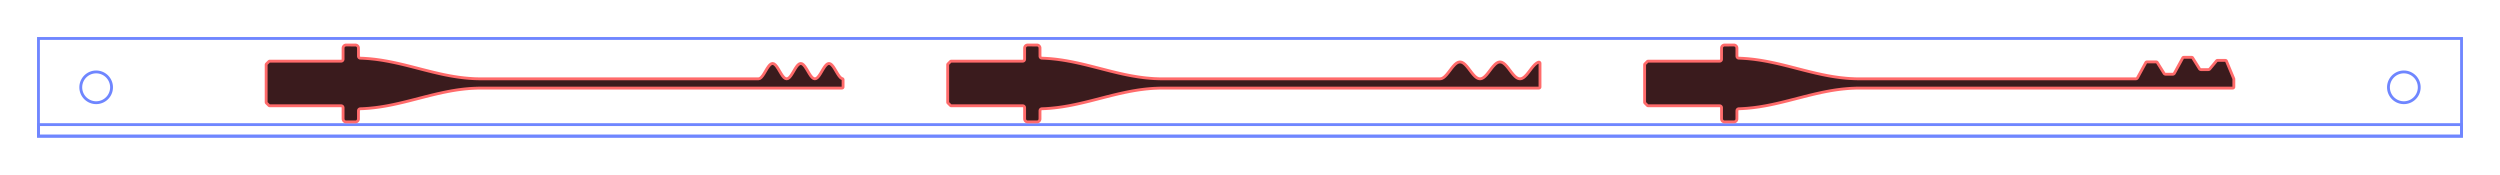
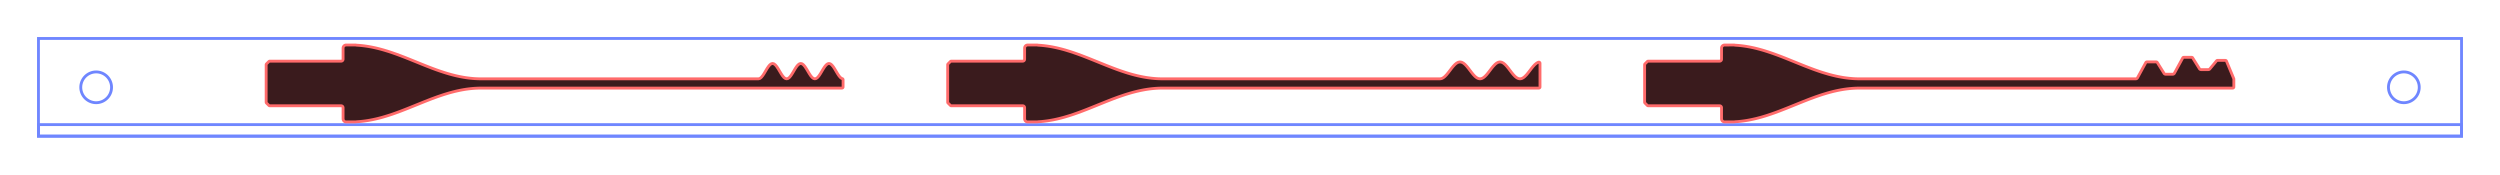
<svg xmlns="http://www.w3.org/2000/svg" width="325mm" height="22.7mm" viewBox="0 0 325 22.7">
  <path id="blade-outline" d="M 320,5 L 320,17.7 L 5,17.7 L 5,5 Z" fill="none" stroke="#6f86ff" stroke-width="1.4" vector-effect="non-scaling-stroke" />
  <path id="blade-pin-hole-0" d="M 14.5,11.35 L 14.496,11.219 L 14.483,11.089 L 14.462,10.96 L 14.432,10.832 L 14.394,10.707 L 14.348,10.585 L 14.294,10.465 L 14.232,10.35 L 14.163,10.239 L 14.087,10.133 L 14.004,10.031 L 13.914,9.936 L 13.819,9.846 L 13.717,9.763 L 13.611,9.687 L 13.5,9.618 L 13.385,9.556 L 13.265,9.502 L 13.143,9.456 L 13.018,9.418 L 12.89,9.388 L 12.761,9.367 L 12.631,9.354 L 12.5,9.35 L 12.369,9.354 L 12.239,9.367 L 12.11,9.388 L 11.982,9.418 L 11.857,9.456 L 11.735,9.502 L 11.615,9.556 L 11.5,9.618 L 11.389,9.687 L 11.283,9.763 L 11.181,9.846 L 11.086,9.936 L 10.996,10.031 L 10.913,10.133 L 10.837,10.239 L 10.768,10.35 L 10.706,10.465 L 10.652,10.585 L 10.606,10.707 L 10.568,10.832 L 10.538,10.96 L 10.517,11.089 L 10.504,11.219 L 10.5,11.35 L 10.504,11.481 L 10.517,11.611 L 10.538,11.74 L 10.568,11.868 L 10.606,11.993 L 10.652,12.115 L 10.706,12.235 L 10.768,12.35 L 10.837,12.461 L 10.913,12.568 L 10.996,12.669 L 11.086,12.764 L 11.181,12.854 L 11.283,12.937 L 11.389,13.013 L 11.5,13.082 L 11.615,13.144 L 11.735,13.198 L 11.857,13.244 L 11.982,13.282 L 12.11,13.312 L 12.239,13.333 L 12.369,13.346 L 12.5,13.35 L 12.631,13.346 L 12.761,13.333 L 12.89,13.312 L 13.018,13.282 L 13.143,13.244 L 13.265,13.198 L 13.385,13.144 L 13.5,13.082 L 13.611,13.013 L 13.717,12.937 L 13.819,12.854 L 13.914,12.764 L 14.004,12.669 L 14.087,12.568 L 14.163,12.461 L 14.232,12.35 L 14.294,12.235 L 14.348,12.115 L 14.394,11.993 L 14.432,11.868 L 14.462,11.74 L 14.483,11.611 L 14.496,11.481 Z" fill="none" stroke="#6f86ff" stroke-width="1.4" vector-effect="non-scaling-stroke" />
  <path id="blade-pin-hole-1" d="M 314.5,11.35 L 314.496,11.219 L 314.483,11.089 L 314.462,10.96 L 314.432,10.832 L 314.394,10.707 L 314.348,10.585 L 314.294,10.465 L 314.232,10.35 L 314.163,10.239 L 314.087,10.133 L 314.004,10.031 L 313.914,9.936 L 313.819,9.846 L 313.717,9.763 L 313.611,9.687 L 313.5,9.618 L 313.385,9.556 L 313.265,9.502 L 313.143,9.456 L 313.018,9.418 L 312.89,9.388 L 312.761,9.367 L 312.631,9.354 L 312.5,9.35 L 312.369,9.354 L 312.239,9.367 L 312.11,9.388 L 311.982,9.418 L 311.857,9.456 L 311.735,9.502 L 311.615,9.556 L 311.5,9.618 L 311.389,9.687 L 311.283,9.763 L 311.181,9.846 L 311.086,9.936 L 310.996,10.031 L 310.913,10.133 L 310.837,10.239 L 310.768,10.35 L 310.706,10.465 L 310.652,10.585 L 310.606,10.707 L 310.568,10.832 L 310.538,10.96 L 310.517,11.089 L 310.504,11.219 L 310.5,11.35 L 310.504,11.481 L 310.517,11.611 L 310.538,11.74 L 310.568,11.868 L 310.606,11.993 L 310.652,12.115 L 310.706,12.235 L 310.768,12.35 L 310.837,12.461 L 310.913,12.568 L 310.996,12.669 L 311.086,12.764 L 311.181,12.854 L 311.283,12.937 L 311.389,13.013 L 311.5,13.082 L 311.615,13.144 L 311.735,13.198 L 311.857,13.244 L 311.982,13.282 L 312.11,13.312 L 312.239,13.333 L 312.369,13.346 L 312.5,13.35 L 312.631,13.346 L 312.761,13.333 L 312.89,13.312 L 313.018,13.282 L 313.143,13.244 L 313.265,13.198 L 313.385,13.144 L 313.5,13.082 L 313.611,13.013 L 313.717,12.937 L 313.819,12.854 L 313.914,12.764 L 314.004,12.669 L 314.087,12.568 L 314.163,12.461 L 314.232,12.35 L 314.294,12.235 L 314.348,12.115 L 314.394,11.993 L 314.432,11.868 L 314.462,11.74 L 314.483,11.611 L 314.496,11.481 Z" fill="none" stroke="#6f86ff" stroke-width="1.4" vector-effect="non-scaling-stroke" />
  <path id="tooth-edge-keepout" d="M 320,16.2 L 320,17.7 L 5,17.7 L 5,16.2 Z" fill="none" stroke="#6f86ff" stroke-width="1.4" vector-effect="non-scaling-stroke" />
-   <path id="rake-bogota-3__xacto" d="M 34.644,8.306 L 34.625,8.329 L 34.611,8.355 L 34.603,8.383 L 34.6,8.412 L 34.6,13.288 L 34.603,13.317 L 34.611,13.345 L 34.625,13.371 L 34.644,13.394 L 34.956,13.706 L 34.979,13.725 L 35.005,13.739 L 35.033,13.747 L 35.062,13.75 L 44.346,13.75 L 44.406,13.757 L 44.452,13.773 L 44.482,13.789 L 44.532,13.829 L 44.553,13.855 L 44.578,13.898 L 44.596,13.959 L 44.6,14.004 L 44.6,15.449 L 44.603,15.499 L 44.617,15.564 L 44.643,15.63 L 44.669,15.674 L 44.711,15.726 L 44.754,15.765 L 44.809,15.802 L 44.875,15.83 L 44.932,15.844 L 44.995,15.85 L 46.237,15.848 L 46.307,15.835 L 46.362,15.816 L 46.42,15.784 L 46.476,15.74 L 46.527,15.68 L 46.557,15.63 L 46.583,15.564 L 46.598,15.487 L 46.6,14.393 L 46.607,14.335 L 46.622,14.289 L 46.637,14.259 L 46.666,14.221 L 46.713,14.181 L 46.755,14.159 L 46.787,14.148 L 46.845,14.139 L 47.294,14.121 L 47.84,14.084 L 48.115,14.06 L 48.658,14.003 L 48.934,13.969 L 49.478,13.893 L 49.754,13.849 L 50.3,13.755 L 50.573,13.704 L 51.12,13.594 L 51.665,13.475 L 52.213,13.349 L 52.759,13.217 L 53.306,13.081 L 55.22,12.589 L 56.039,12.383 L 56.861,12.187 L 57.681,12.007 L 58.227,11.897 L 58.772,11.797 L 59.318,11.708 L 59.592,11.668 L 60.138,11.598 L 60.414,11.567 L 60.958,11.516 L 61.231,11.496 L 61.508,11.48 L 62.051,11.458 L 62.601,11.45 L 109.45,11.45 L 109.479,11.447 L 109.507,11.439 L 109.533,11.425 L 109.556,11.406 L 109.575,11.383 L 109.589,11.357 L 109.597,11.329 L 109.6,11.3 L 109.6,10.365 L 109.597,10.337 L 109.59,10.31 L 109.577,10.286 L 109.56,10.263 L 109.539,10.245 L 109.515,10.23 L 109.462,10.213 L 109.413,10.193 L 109.374,10.168 L 109.258,10.079 L 109.213,10.035 L 109.058,9.847 L 108.864,9.555 L 108.498,8.937 L 108.318,8.665 L 108.147,8.458 L 108.116,8.428 L 107.974,8.318 L 107.949,8.302 L 107.921,8.291 L 107.78,8.256 L 107.754,8.256 L 107.728,8.26 L 107.613,8.291 L 107.585,8.302 L 107.559,8.318 L 107.417,8.428 L 107.386,8.458 L 107.215,8.665 L 107.036,8.937 L 106.669,9.555 L 106.473,9.85 L 106.315,10.041 L 106.275,10.079 L 106.159,10.168 L 106.121,10.193 L 106.071,10.213 L 106.001,10.232 L 105.948,10.24 L 105.905,10.239 L 105.866,10.232 L 105.795,10.213 L 105.746,10.193 L 105.707,10.168 L 105.592,10.079 L 105.546,10.035 L 105.377,9.828 L 105.204,9.565 L 104.834,8.942 L 104.643,8.654 L 104.469,8.446 L 104.307,8.318 L 104.282,8.302 L 104.254,8.291 L 104.113,8.256 L 104.087,8.256 L 104.061,8.26 L 103.946,8.291 L 103.918,8.302 L 103.893,8.318 L 103.751,8.428 L 103.719,8.458 L 103.549,8.665 L 103.369,8.937 L 103.002,9.555 L 102.806,9.85 L 102.648,10.041 L 102.608,10.079 L 102.493,10.168 L 102.454,10.193 L 102.405,10.213 L 102.334,10.232 L 102.282,10.24 L 102.239,10.239 L 102.199,10.232 L 102.129,10.213 L 102.079,10.193 L 102.04,10.168 L 101.925,10.079 L 101.88,10.035 L 101.71,9.828 L 101.537,9.565 L 101.167,8.942 L 100.976,8.654 L 100.803,8.446 L 100.641,8.318 L 100.615,8.302 L 100.587,8.291 L 100.446,8.256 L 100.42,8.256 L 100.395,8.26 L 100.279,8.291 L 100.251,8.302 L 100.226,8.318 L 100.064,8.446 L 99.89,8.654 L 99.699,8.942 L 99.33,9.565 L 99.156,9.828 L 98.981,10.041 L 98.942,10.079 L 98.826,10.168 L 98.787,10.193 L 98.731,10.215 L 98.636,10.24 L 98.562,10.25 L 62.601,10.25 L 62.325,10.248 L 61.782,10.234 L 61.505,10.22 L 60.959,10.184 L 60.412,10.133 L 59.868,10.069 L 59.592,10.032 L 59.046,9.949 L 58.499,9.855 L 57.955,9.75 L 57.679,9.694 L 57.134,9.575 L 56.314,9.384 L 55.22,9.111 L 53.307,8.62 L 52.76,8.483 L 52.214,8.351 L 51.667,8.225 L 51.121,8.107 L 50.575,7.997 L 50.3,7.946 L 49.755,7.851 L 49.48,7.808 L 48.935,7.731 L 48.66,7.697 L 48.115,7.64 L 47.84,7.616 L 47.294,7.58 L 46.845,7.561 L 46.787,7.552 L 46.755,7.542 L 46.713,7.519 L 46.666,7.479 L 46.637,7.441 L 46.622,7.411 L 46.604,7.351 L 46.6,7.307 L 46.598,6.213 L 46.583,6.136 L 46.557,6.07 L 46.527,6.02 L 46.481,5.966 L 46.424,5.919 L 46.362,5.885 L 46.307,5.865 L 46.237,5.852 L 45.005,5.85 L 44.951,5.854 L 44.882,5.868 L 44.82,5.893 L 44.77,5.923 L 44.716,5.969 L 44.673,6.02 L 44.643,6.07 L 44.617,6.136 L 44.603,6.201 L 44.6,6.251 L 44.6,7.696 L 44.596,7.742 L 44.578,7.802 L 44.553,7.845 L 44.532,7.871 L 44.482,7.912 L 44.452,7.928 L 44.406,7.943 L 44.346,7.95 L 35.062,7.95 L 35.033,7.953 L 35.005,7.962 L 34.979,7.975 L 34.956,7.994 Z" fill="#3a1b1d" stroke="#ff6b6b" stroke-width="1.4" vector-effect="non-scaling-stroke" />
-   <path id="rake-snake__xacto" d="M 123.244,8.306 L 123.225,8.329 L 123.211,8.355 L 123.203,8.383 L 123.2,8.412 L 123.2,13.288 L 123.203,13.317 L 123.211,13.345 L 123.225,13.371 L 123.244,13.394 L 123.556,13.706 L 123.579,13.725 L 123.605,13.739 L 123.633,13.747 L 123.662,13.75 L 132.946,13.75 L 133.006,13.757 L 133.052,13.773 L 133.082,13.789 L 133.131,13.829 L 133.153,13.855 L 133.178,13.898 L 133.196,13.959 L 133.2,14.004 L 133.2,15.449 L 133.203,15.499 L 133.217,15.564 L 133.243,15.63 L 133.269,15.674 L 133.311,15.726 L 133.354,15.765 L 133.409,15.802 L 133.475,15.83 L 133.532,15.844 L 133.595,15.85 L 134.837,15.848 L 134.907,15.835 L 134.962,15.816 L 135.02,15.784 L 135.076,15.74 L 135.127,15.68 L 135.157,15.63 L 135.183,15.564 L 135.198,15.487 L 135.2,14.393 L 135.207,14.335 L 135.222,14.289 L 135.237,14.259 L 135.266,14.221 L 135.313,14.181 L 135.355,14.159 L 135.387,14.148 L 135.445,14.139 L 135.894,14.121 L 136.44,14.084 L 136.715,14.06 L 137.258,14.003 L 137.534,13.969 L 138.078,13.893 L 138.353,13.849 L 138.9,13.755 L 139.173,13.704 L 139.72,13.594 L 140.265,13.475 L 140.813,13.349 L 141.359,13.217 L 141.906,13.081 L 143.82,12.589 L 144.639,12.383 L 145.46,12.187 L 146.281,12.007 L 146.827,11.897 L 147.372,11.797 L 147.918,11.708 L 148.192,11.668 L 148.738,11.598 L 149.014,11.567 L 149.558,11.516 L 149.831,11.496 L 150.108,11.48 L 150.651,11.458 L 151.201,11.45 L 200.05,11.45 L 200.079,11.447 L 200.107,11.439 L 200.133,11.425 L 200.156,11.406 L 200.175,11.383 L 200.189,11.357 L 200.197,11.329 L 200.2,11.3 L 200.2,8.228 L 200.197,8.199 L 200.189,8.172 L 200.175,8.146 L 200.157,8.123 L 200.135,8.105 L 200.11,8.091 L 200.082,8.082 L 200.053,8.078 L 200.006,8.084 L 199.963,8.098 L 199.772,8.196 L 199.541,8.382 L 199.332,8.602 L 199.119,8.863 L 198.685,9.432 L 198.474,9.692 L 198.239,9.937 L 198.05,10.088 L 198.006,10.116 L 197.853,10.194 L 197.821,10.208 L 197.777,10.22 L 197.646,10.242 L 197.606,10.246 L 197.554,10.242 L 197.423,10.22 L 197.379,10.208 L 197.347,10.194 L 197.194,10.116 L 197.149,10.088 L 196.965,9.94 L 196.937,9.914 L 196.726,9.692 L 196.514,9.432 L 196.081,8.863 L 195.868,8.602 L 195.652,8.375 L 195.437,8.201 L 195.237,8.098 L 195.195,8.084 L 195,8.052 L 194.805,8.084 L 194.763,8.098 L 194.563,8.201 L 194.36,8.364 L 194.129,8.606 L 193.916,8.866 L 193.48,9.439 L 193.272,9.694 L 193.06,9.918 L 192.851,10.088 L 192.806,10.116 L 192.653,10.194 L 192.61,10.211 L 192.577,10.22 L 192.446,10.242 L 192.406,10.246 L 192.354,10.242 L 192.223,10.22 L 192.19,10.211 L 192.147,10.194 L 191.994,10.116 L 191.95,10.088 L 191.765,9.94 L 191.737,9.914 L 191.526,9.692 L 191.315,9.432 L 190.881,8.863 L 190.668,8.602 L 190.452,8.375 L 190.237,8.201 L 190.037,8.098 L 189.994,8.084 L 189.8,8.052 L 189.606,8.084 L 189.563,8.098 L 189.363,8.201 L 189.148,8.375 L 188.932,8.602 L 188.719,8.863 L 188.286,9.432 L 188.073,9.692 L 187.863,9.914 L 187.835,9.94 L 187.65,10.088 L 187.606,10.116 L 187.453,10.194 L 187.421,10.208 L 187.377,10.22 L 187.224,10.246 L 187.182,10.25 L 151.201,10.25 L 150.652,10.243 L 150.109,10.221 L 149.832,10.204 L 149.559,10.184 L 149.015,10.134 L 148.739,10.103 L 148.192,10.032 L 147.919,9.992 L 147.373,9.903 L 147.099,9.855 L 146.553,9.75 L 146.006,9.635 L 145.459,9.513 L 144.914,9.384 L 144.367,9.25 L 141.907,8.62 L 141.087,8.416 L 140.54,8.287 L 139.995,8.165 L 139.448,8.051 L 139.175,7.997 L 138.627,7.897 L 138.082,7.808 L 137.535,7.731 L 137.262,7.697 L 136.715,7.64 L 136.44,7.616 L 135.894,7.58 L 135.445,7.561 L 135.387,7.552 L 135.355,7.542 L 135.313,7.519 L 135.266,7.479 L 135.237,7.441 L 135.222,7.411 L 135.204,7.351 L 135.2,7.307 L 135.198,6.213 L 135.183,6.136 L 135.157,6.07 L 135.127,6.02 L 135.081,5.966 L 135.024,5.919 L 134.962,5.885 L 134.907,5.865 L 134.837,5.852 L 133.605,5.85 L 133.551,5.854 L 133.482,5.868 L 133.42,5.893 L 133.37,5.923 L 133.316,5.969 L 133.273,6.02 L 133.243,6.07 L 133.217,6.136 L 133.203,6.201 L 133.2,6.251 L 133.2,7.696 L 133.196,7.742 L 133.178,7.802 L 133.153,7.845 L 133.131,7.871 L 133.082,7.912 L 133.052,7.928 L 133.006,7.943 L 132.946,7.95 L 123.662,7.95 L 123.633,7.953 L 123.605,7.962 L 123.579,7.975 L 123.556,7.994 Z" fill="#3a1b1d" stroke="#ff6b6b" stroke-width="1.4" vector-effect="non-scaling-stroke" />
-   <path id="rake-city__xacto" d="M 213.844,8.306 L 213.825,8.329 L 213.811,8.355 L 213.803,8.383 L 213.8,8.412 L 213.8,13.288 L 213.803,13.317 L 213.811,13.345 L 213.825,13.371 L 213.844,13.394 L 214.156,13.706 L 214.179,13.725 L 214.205,13.739 L 214.233,13.747 L 214.262,13.75 L 223.546,13.75 L 223.606,13.757 L 223.652,13.773 L 223.682,13.789 L 223.732,13.829 L 223.753,13.855 L 223.778,13.898 L 223.796,13.959 L 223.8,14.004 L 223.8,15.449 L 223.803,15.499 L 223.817,15.564 L 223.843,15.63 L 223.869,15.674 L 223.911,15.726 L 223.954,15.765 L 224.009,15.801 L 224.075,15.829 L 224.132,15.844 L 224.195,15.85 L 225.437,15.848 L 225.507,15.835 L 225.562,15.815 L 225.62,15.784 L 225.676,15.739 L 225.727,15.68 L 225.757,15.63 L 225.783,15.564 L 225.798,15.487 L 225.8,14.393 L 225.807,14.335 L 225.822,14.289 L 225.837,14.259 L 225.866,14.221 L 225.913,14.181 L 225.955,14.159 L 225.987,14.148 L 226.045,14.139 L 226.494,14.12 L 227.04,14.084 L 227.315,14.06 L 227.858,14.003 L 228.133,13.969 L 228.679,13.893 L 228.953,13.849 L 229.5,13.755 L 229.773,13.704 L 230.32,13.594 L 230.865,13.475 L 231.413,13.349 L 231.959,13.217 L 232.506,13.081 L 234.42,12.589 L 235.239,12.383 L 236.06,12.187 L 236.881,12.006 L 237.428,11.897 L 237.972,11.797 L 238.518,11.708 L 238.792,11.668 L 239.338,11.597 L 239.614,11.567 L 240.158,11.516 L 240.431,11.496 L 240.708,11.479 L 241.251,11.457 L 241.801,11.45 L 290.25,11.45 L 290.279,11.447 L 290.307,11.439 L 290.333,11.425 L 290.356,11.406 L 290.375,11.383 L 290.389,11.357 L 290.397,11.329 L 290.4,11.3 L 290.4,10.28 L 290.397,10.251 L 290.389,10.222 L 289.438,7.942 L 289.425,7.917 L 289.406,7.894 L 289.383,7.875 L 289.357,7.861 L 289.329,7.853 L 289.3,7.85 L 288.27,7.85 L 288.238,7.854 L 288.207,7.864 L 288.179,7.881 L 288.155,7.904 L 287.278,8.957 L 287.241,8.992 L 287.196,9.022 L 287.145,9.041 L 287.079,9.05 L 286.135,9.05 L 286.081,9.043 L 286.033,9.026 L 285.99,9 L 285.963,8.977 L 285.929,8.936 L 285.044,7.521 L 285.026,7.497 L 285.002,7.477 L 284.976,7.462 L 284.947,7.453 L 284.917,7.45 L 283.889,7.45 L 283.857,7.454 L 283.827,7.464 L 283.799,7.48 L 283.776,7.502 L 283.757,7.528 L 282.669,9.523 L 282.635,9.569 L 282.594,9.604 L 282.562,9.623 L 282.512,9.642 L 282.456,9.65 L 281.542,9.65 L 281.496,9.646 L 281.447,9.632 L 281.39,9.6 L 281.353,9.566 L 281.325,9.529 L 280.444,8.121 L 280.425,8.097 L 280.402,8.077 L 280.376,8.062 L 280.347,8.053 L 280.317,8.05 L 279.089,8.05 L 279.057,8.053 L 279.027,8.064 L 278.999,8.08 L 278.976,8.102 L 278.957,8.128 L 277.869,10.123 L 277.835,10.169 L 277.807,10.195 L 277.762,10.223 L 277.712,10.242 L 277.648,10.25 L 241.801,10.25 L 241.256,10.243 L 240.979,10.233 L 240.435,10.204 L 240.159,10.184 L 239.886,10.16 L 239.339,10.103 L 239.066,10.069 L 238.522,9.992 L 238.246,9.949 L 237.701,9.855 L 237.426,9.803 L 236.879,9.693 L 236.061,9.513 L 235.241,9.317 L 234.42,9.111 L 232.507,8.619 L 231.96,8.483 L 231.414,8.351 L 230.867,8.225 L 230.321,8.107 L 229.775,7.997 L 229.502,7.946 L 228.955,7.851 L 228.68,7.808 L 228.135,7.731 L 227.86,7.697 L 227.315,7.64 L 227.04,7.616 L 226.494,7.58 L 226.045,7.561 L 225.987,7.552 L 225.955,7.542 L 225.913,7.519 L 225.866,7.479 L 225.837,7.441 L 225.822,7.411 L 225.804,7.351 L 225.8,7.307 L 225.8,6.251 L 225.794,6.182 L 225.78,6.125 L 225.757,6.07 L 225.727,6.02 L 225.684,5.969 L 225.63,5.923 L 225.58,5.893 L 225.518,5.868 L 225.468,5.856 L 225.401,5.85 L 224.163,5.852 L 224.086,5.867 L 224.014,5.896 L 223.948,5.939 L 223.893,5.995 L 223.862,6.036 L 223.83,6.099 L 223.81,6.162 L 223.801,6.221 L 223.8,7.696 L 223.796,7.742 L 223.778,7.802 L 223.753,7.845 L 223.732,7.871 L 223.682,7.911 L 223.652,7.928 L 223.606,7.943 L 223.546,7.95 L 214.262,7.95 L 214.233,7.953 L 214.205,7.962 L 214.179,7.975 L 214.156,7.994 Z" fill="#3a1b1d" stroke="#ff6b6b" stroke-width="1.4" vector-effect="non-scaling-stroke" />
+   <path id="rake-bogota-3__xacto" d="M 34.644,8.306 L 34.625,8.329 L 34.611,8.355 L 34.603,8.383 L 34.6,8.412 L 34.6,13.288 L 34.603,13.317 L 34.611,13.345 L 34.625,13.371 L 34.644,13.394 L 34.956,13.706 L 34.979,13.725 L 35.005,13.739 L 35.033,13.747 L 35.062,13.75 L 44.346,13.75 L 44.406,13.757 L 44.452,13.773 L 44.482,13.789 L 44.532,13.829 L 44.553,13.855 L 44.578,13.898 L 44.596,13.959 L 44.6,14.004 L 44.6,15.449 L 44.603,15.499 L 44.617,15.564 L 44.643,15.63 L 44.669,15.674 L 44.711,15.726 L 44.754,15.765 L 44.809,15.802 L 44.875,15.83 L 44.932,15.844 L 44.995,15.85 L 46.205,15.85 L 46.249,15.847 L 46.358,15.828 L 46.733,15.802 L 47.019,15.775 L 47.3,15.742 L 47.583,15.704 L 47.866,15.66 L 48.15,15.61 L 48.433,15.556 L 48.716,15.495 L 49,15.43 L 49.285,15.359 L 49.567,15.285 L 49.85,15.206 L 50.416,15.035 L 50.982,14.849 L 51.55,14.649 L 52.115,14.439 L 52.683,14.22 L 53.25,13.994 L 55.233,13.193 L 56.082,12.862 L 56.649,12.652 L 56.934,12.55 L 57.498,12.358 L 57.784,12.265 L 58.351,12.094 L 58.635,12.015 L 58.914,11.941 L 59.202,11.87 L 59.481,11.806 L 59.768,11.745 L 60.052,11.69 L 60.335,11.64 L 60.618,11.596 L 60.897,11.558 L 61.186,11.525 L 61.465,11.498 L 61.747,11.477 L 62.036,11.462 L 62.319,11.453 L 62.601,11.45 L 109.45,11.45 L 109.479,11.447 L 109.507,11.439 L 109.533,11.425 L 109.556,11.406 L 109.575,11.383 L 109.589,11.357 L 109.597,11.329 L 109.6,11.3 L 109.6,10.365 L 109.597,10.337 L 109.59,10.31 L 109.577,10.286 L 109.56,10.263 L 109.539,10.245 L 109.515,10.23 L 109.462,10.213 L 109.413,10.193 L 109.374,10.168 L 109.258,10.079 L 109.213,10.035 L 109.058,9.847 L 108.864,9.555 L 108.498,8.937 L 108.318,8.665 L 108.147,8.458 L 108.116,8.428 L 107.974,8.318 L 107.949,8.302 L 107.921,8.291 L 107.78,8.256 L 107.754,8.256 L 107.728,8.26 L 107.613,8.291 L 107.585,8.302 L 107.559,8.318 L 107.417,8.428 L 107.386,8.458 L 107.215,8.665 L 107.036,8.937 L 106.669,9.555 L 106.473,9.85 L 106.315,10.041 L 106.275,10.079 L 106.159,10.168 L 106.121,10.193 L 106.071,10.213 L 106.001,10.232 L 105.948,10.24 L 105.905,10.239 L 105.866,10.232 L 105.795,10.213 L 105.746,10.193 L 105.707,10.168 L 105.592,10.079 L 105.546,10.035 L 105.377,9.828 L 105.204,9.565 L 104.834,8.942 L 104.643,8.654 L 104.469,8.446 L 104.307,8.318 L 104.282,8.302 L 104.254,8.291 L 104.113,8.256 L 104.087,8.256 L 104.061,8.26 L 103.946,8.291 L 103.918,8.302 L 103.893,8.318 L 103.751,8.428 L 103.719,8.458 L 103.549,8.665 L 103.369,8.937 L 103.002,9.555 L 102.806,9.85 L 102.648,10.041 L 102.608,10.079 L 102.493,10.168 L 102.454,10.193 L 102.405,10.213 L 102.334,10.232 L 102.282,10.24 L 102.239,10.239 L 102.199,10.232 L 102.129,10.213 L 102.079,10.193 L 102.04,10.168 L 101.925,10.079 L 101.88,10.035 L 101.71,9.828 L 101.537,9.565 L 101.167,8.942 L 100.976,8.654 L 100.803,8.446 L 100.641,8.318 L 100.615,8.302 L 100.587,8.291 L 100.446,8.256 L 100.42,8.256 L 100.395,8.26 L 100.279,8.291 L 100.251,8.302 L 100.226,8.318 L 100.064,8.446 L 99.89,8.654 L 99.699,8.942 L 99.33,9.565 L 99.156,9.828 L 98.981,10.041 L 98.942,10.079 L 98.826,10.168 L 98.787,10.193 L 98.731,10.215 L 98.636,10.24 L 98.562,10.25 L 62.602,10.25 L 62.319,10.247 L 62.036,10.238 L 61.747,10.223 L 61.465,10.202 L 61.18,10.175 L 60.898,10.142 L 60.615,10.104 L 60.332,10.06 L 60.053,10.011 L 59.765,9.955 L 59.482,9.895 L 59.199,9.83 L 58.915,9.759 L 58.632,9.685 L 58.349,9.605 L 58.066,9.522 L 57.782,9.434 L 57.216,9.248 L 56.649,9.049 L 56.083,8.838 L 55.234,8.508 L 53.251,7.706 L 52.684,7.481 L 52.117,7.262 L 51.552,7.052 L 50.983,6.852 L 50.416,6.665 L 49.85,6.494 L 49.567,6.415 L 49.284,6.34 L 49,6.27 L 48.716,6.205 L 48.433,6.145 L 48.15,6.09 L 47.866,6.04 L 47.583,5.996 L 47.3,5.958 L 47.019,5.925 L 46.733,5.898 L 46.358,5.872 L 46.249,5.854 L 46.205,5.85 L 45.005,5.85 L 44.951,5.854 L 44.882,5.868 L 44.82,5.893 L 44.77,5.923 L 44.716,5.969 L 44.673,6.02 L 44.643,6.07 L 44.617,6.136 L 44.603,6.201 L 44.6,6.251 L 44.6,7.696 L 44.596,7.742 L 44.578,7.802 L 44.553,7.845 L 44.532,7.871 L 44.482,7.912 L 44.452,7.928 L 44.406,7.943 L 44.346,7.95 L 35.062,7.95 L 35.033,7.953 L 35.005,7.962 L 34.979,7.975 L 34.956,7.994 Z" fill="#3a1b1d" stroke="#ff6b6b" stroke-width="1.4" vector-effect="non-scaling-stroke" />
+   <path id="rake-snake__xacto" d="M 123.244,8.306 L 123.225,8.329 L 123.211,8.355 L 123.203,8.383 L 123.2,8.412 L 123.2,13.288 L 123.203,13.317 L 123.211,13.345 L 123.225,13.371 L 123.244,13.394 L 123.556,13.706 L 123.579,13.725 L 123.605,13.739 L 123.633,13.747 L 123.662,13.75 L 132.946,13.75 L 133.006,13.757 L 133.052,13.773 L 133.082,13.789 L 133.131,13.829 L 133.153,13.855 L 133.178,13.898 L 133.196,13.959 L 133.2,14.004 L 133.2,15.449 L 133.203,15.499 L 133.217,15.564 L 133.243,15.63 L 133.269,15.674 L 133.311,15.726 L 133.354,15.765 L 133.409,15.802 L 133.475,15.83 L 133.532,15.844 L 133.595,15.85 L 134.805,15.85 L 134.849,15.847 L 134.958,15.828 L 135.333,15.802 L 135.619,15.775 L 135.9,15.742 L 136.183,15.704 L 136.466,15.66 L 136.75,15.61 L 137.033,15.556 L 137.316,15.495 L 137.6,15.43 L 137.885,15.359 L 138.167,15.285 L 138.45,15.206 L 139.016,15.035 L 139.582,14.849 L 140.15,14.649 L 140.715,14.439 L 141.283,14.22 L 141.85,13.994 L 143.833,13.193 L 144.682,12.862 L 145.249,12.652 L 145.534,12.55 L 146.098,12.358 L 146.384,12.265 L 146.951,12.094 L 147.235,12.015 L 147.514,11.941 L 147.802,11.87 L 148.081,11.806 L 148.368,11.745 L 148.652,11.69 L 148.935,11.64 L 149.218,11.596 L 149.497,11.558 L 149.786,11.525 L 150.069,11.498 L 150.348,11.477 L 150.636,11.462 L 150.919,11.453 L 151.201,11.45 L 200.05,11.45 L 200.079,11.447 L 200.107,11.439 L 200.133,11.425 L 200.156,11.406 L 200.175,11.383 L 200.189,11.357 L 200.197,11.329 L 200.2,11.3 L 200.2,8.228 L 200.197,8.199 L 200.189,8.172 L 200.175,8.146 L 200.157,8.123 L 200.135,8.105 L 200.11,8.091 L 200.082,8.082 L 200.053,8.078 L 200.006,8.084 L 199.963,8.098 L 199.772,8.196 L 199.541,8.382 L 199.332,8.602 L 199.119,8.863 L 198.685,9.432 L 198.474,9.692 L 198.239,9.937 L 198.05,10.088 L 198.006,10.116 L 197.853,10.194 L 197.821,10.208 L 197.777,10.22 L 197.646,10.242 L 197.606,10.246 L 197.554,10.242 L 197.423,10.22 L 197.379,10.208 L 197.347,10.194 L 197.194,10.116 L 197.149,10.088 L 196.965,9.94 L 196.937,9.914 L 196.726,9.692 L 196.514,9.432 L 196.081,8.863 L 195.868,8.602 L 195.652,8.375 L 195.437,8.201 L 195.237,8.098 L 195.195,8.084 L 195,8.052 L 194.805,8.084 L 194.763,8.098 L 194.563,8.201 L 194.36,8.364 L 194.129,8.606 L 193.916,8.866 L 193.48,9.439 L 193.272,9.694 L 193.06,9.918 L 192.851,10.088 L 192.806,10.116 L 192.653,10.194 L 192.61,10.211 L 192.577,10.22 L 192.446,10.242 L 192.406,10.246 L 192.354,10.242 L 192.223,10.22 L 192.19,10.211 L 192.147,10.194 L 191.994,10.116 L 191.95,10.088 L 191.765,9.94 L 191.737,9.914 L 191.526,9.692 L 191.315,9.432 L 190.881,8.863 L 190.668,8.602 L 190.452,8.375 L 190.237,8.201 L 190.037,8.098 L 189.994,8.084 L 189.8,8.052 L 189.606,8.084 L 189.563,8.098 L 189.363,8.201 L 189.148,8.375 L 188.932,8.602 L 188.719,8.863 L 188.286,9.432 L 188.073,9.692 L 187.863,9.914 L 187.835,9.94 L 187.65,10.088 L 187.606,10.116 L 187.453,10.194 L 187.421,10.208 L 187.377,10.22 L 187.224,10.246 L 187.182,10.25 L 151.202,10.25 L 150.919,10.247 L 150.636,10.238 L 150.347,10.223 L 150.065,10.202 L 149.78,10.175 L 149.498,10.142 L 149.215,10.104 L 148.932,10.06 L 148.653,10.011 L 148.365,9.955 L 148.082,9.895 L 147.798,9.83 L 147.515,9.759 L 147.232,9.685 L 146.949,9.605 L 146.666,9.522 L 146.382,9.434 L 145.816,9.248 L 145.249,9.049 L 144.683,8.838 L 143.834,8.508 L 141.851,7.706 L 141.284,7.481 L 140.717,7.262 L 140.152,7.052 L 139.583,6.852 L 139.016,6.665 L 138.45,6.494 L 138.167,6.415 L 137.884,6.34 L 137.6,6.27 L 137.316,6.205 L 137.033,6.145 L 136.75,6.09 L 136.466,6.04 L 136.183,5.996 L 135.9,5.958 L 135.619,5.925 L 135.333,5.898 L 134.958,5.872 L 134.849,5.854 L 134.805,5.85 L 133.605,5.85 L 133.551,5.854 L 133.482,5.868 L 133.42,5.893 L 133.37,5.923 L 133.316,5.969 L 133.273,6.02 L 133.243,6.07 L 133.217,6.136 L 133.203,6.201 L 133.2,6.251 L 133.2,7.696 L 133.196,7.742 L 133.178,7.802 L 133.153,7.845 L 133.131,7.871 L 133.082,7.912 L 133.052,7.928 L 133.006,7.943 L 132.946,7.95 L 123.662,7.95 L 123.633,7.953 L 123.605,7.962 L 123.579,7.975 L 123.556,7.994 Z" fill="#3a1b1d" stroke="#ff6b6b" stroke-width="1.4" vector-effect="non-scaling-stroke" />
+   <path id="rake-city__xacto" d="M 213.844,8.306 L 213.825,8.329 L 213.811,8.355 L 213.803,8.383 L 213.8,8.412 L 213.8,13.288 L 213.803,13.317 L 213.811,13.345 L 213.825,13.371 L 213.844,13.394 L 214.156,13.706 L 214.179,13.725 L 214.205,13.739 L 214.233,13.747 L 214.262,13.75 L 223.546,13.75 L 223.606,13.757 L 223.652,13.773 L 223.682,13.789 L 223.732,13.829 L 223.753,13.855 L 223.778,13.898 L 223.796,13.959 L 223.8,14.004 L 223.8,15.449 L 223.803,15.499 L 223.817,15.564 L 223.843,15.63 L 223.869,15.674 L 223.911,15.726 L 223.954,15.765 L 224.009,15.801 L 224.075,15.829 L 224.132,15.844 L 224.195,15.85 L 225.405,15.85 L 225.449,15.847 L 225.558,15.828 L 225.933,15.802 L 226.219,15.775 L 226.5,15.742 L 226.783,15.704 L 227.066,15.66 L 227.35,15.61 L 227.633,15.555 L 227.916,15.495 L 228.2,15.43 L 228.485,15.359 L 228.767,15.285 L 229.05,15.206 L 229.616,15.035 L 230.182,14.849 L 230.75,14.649 L 231.315,14.439 L 231.883,14.22 L 232.45,13.994 L 234.433,13.193 L 235.282,12.862 L 235.849,12.652 L 236.134,12.55 L 236.698,12.357 L 236.984,12.265 L 237.551,12.094 L 237.835,12.015 L 238.114,11.941 L 238.401,11.87 L 238.681,11.806 L 238.968,11.745 L 239.252,11.69 L 239.535,11.64 L 239.818,11.596 L 240.097,11.558 L 240.386,11.525 L 240.669,11.498 L 240.948,11.477 L 241.236,11.462 L 241.519,11.453 L 241.801,11.45 L 290.25,11.45 L 290.279,11.447 L 290.307,11.439 L 290.333,11.425 L 290.356,11.406 L 290.375,11.383 L 290.389,11.357 L 290.397,11.329 L 290.4,11.3 L 290.4,10.28 L 290.397,10.251 L 290.389,10.222 L 289.438,7.942 L 289.425,7.917 L 289.406,7.894 L 289.383,7.875 L 289.357,7.861 L 289.329,7.853 L 289.3,7.85 L 288.27,7.85 L 288.238,7.854 L 288.207,7.864 L 288.179,7.881 L 288.155,7.904 L 287.278,8.957 L 287.241,8.992 L 287.196,9.022 L 287.145,9.041 L 287.079,9.05 L 286.135,9.05 L 286.081,9.043 L 286.033,9.026 L 285.99,9 L 285.963,8.977 L 285.929,8.936 L 285.044,7.521 L 285.026,7.497 L 285.002,7.477 L 284.976,7.462 L 284.947,7.453 L 284.917,7.45 L 283.889,7.45 L 283.857,7.454 L 283.827,7.464 L 283.799,7.48 L 283.776,7.502 L 283.757,7.528 L 282.669,9.523 L 282.635,9.569 L 282.594,9.604 L 282.562,9.623 L 282.512,9.642 L 282.456,9.65 L 281.542,9.65 L 281.496,9.646 L 281.447,9.632 L 281.39,9.6 L 281.353,9.566 L 281.325,9.529 L 280.444,8.121 L 280.425,8.097 L 280.402,8.077 L 280.376,8.062 L 280.347,8.053 L 280.317,8.05 L 279.089,8.05 L 279.057,8.053 L 279.027,8.064 L 278.999,8.08 L 278.976,8.102 L 278.957,8.128 L 277.869,10.123 L 277.835,10.169 L 277.807,10.195 L 277.762,10.223 L 277.712,10.242 L 277.648,10.25 L 241.802,10.25 L 241.519,10.247 L 241.236,10.238 L 240.952,10.223 L 240.669,10.202 L 240.38,10.175 L 240.098,10.142 L 239.815,10.104 L 239.532,10.06 L 239.248,10.01 L 238.965,9.955 L 238.682,9.895 L 238.399,9.829 L 238.115,9.759 L 237.832,9.685 L 237.549,9.605 L 236.982,9.434 L 236.699,9.343 L 236.135,9.151 L 235.849,9.049 L 235.283,8.838 L 234.717,8.62 L 234.15,8.394 L 232.167,7.593 L 231.6,7.37 L 231.034,7.155 L 230.467,6.95 L 229.901,6.757 L 229.335,6.578 L 229.05,6.494 L 228.767,6.415 L 228.485,6.341 L 228.2,6.27 L 227.917,6.205 L 227.635,6.145 L 227.348,6.09 L 227.067,6.04 L 226.785,5.997 L 226.5,5.958 L 226.217,5.925 L 225.935,5.898 L 225.558,5.872 L 225.449,5.853 L 225.401,5.85 L 224.163,5.852 L 224.086,5.867 L 224.014,5.896 L 223.948,5.939 L 223.893,5.995 L 223.862,6.036 L 223.83,6.099 L 223.81,6.162 L 223.801,6.221 L 223.8,7.696 L 223.796,7.742 L 223.778,7.802 L 223.753,7.845 L 223.732,7.871 L 223.682,7.911 L 223.652,7.928 L 223.606,7.943 L 223.546,7.95 L 214.262,7.95 L 214.233,7.953 L 214.205,7.962 L 214.179,7.975 L 214.156,7.994 Z" fill="#3a1b1d" stroke="#ff6b6b" stroke-width="1.4" vector-effect="non-scaling-stroke" />
</svg>
